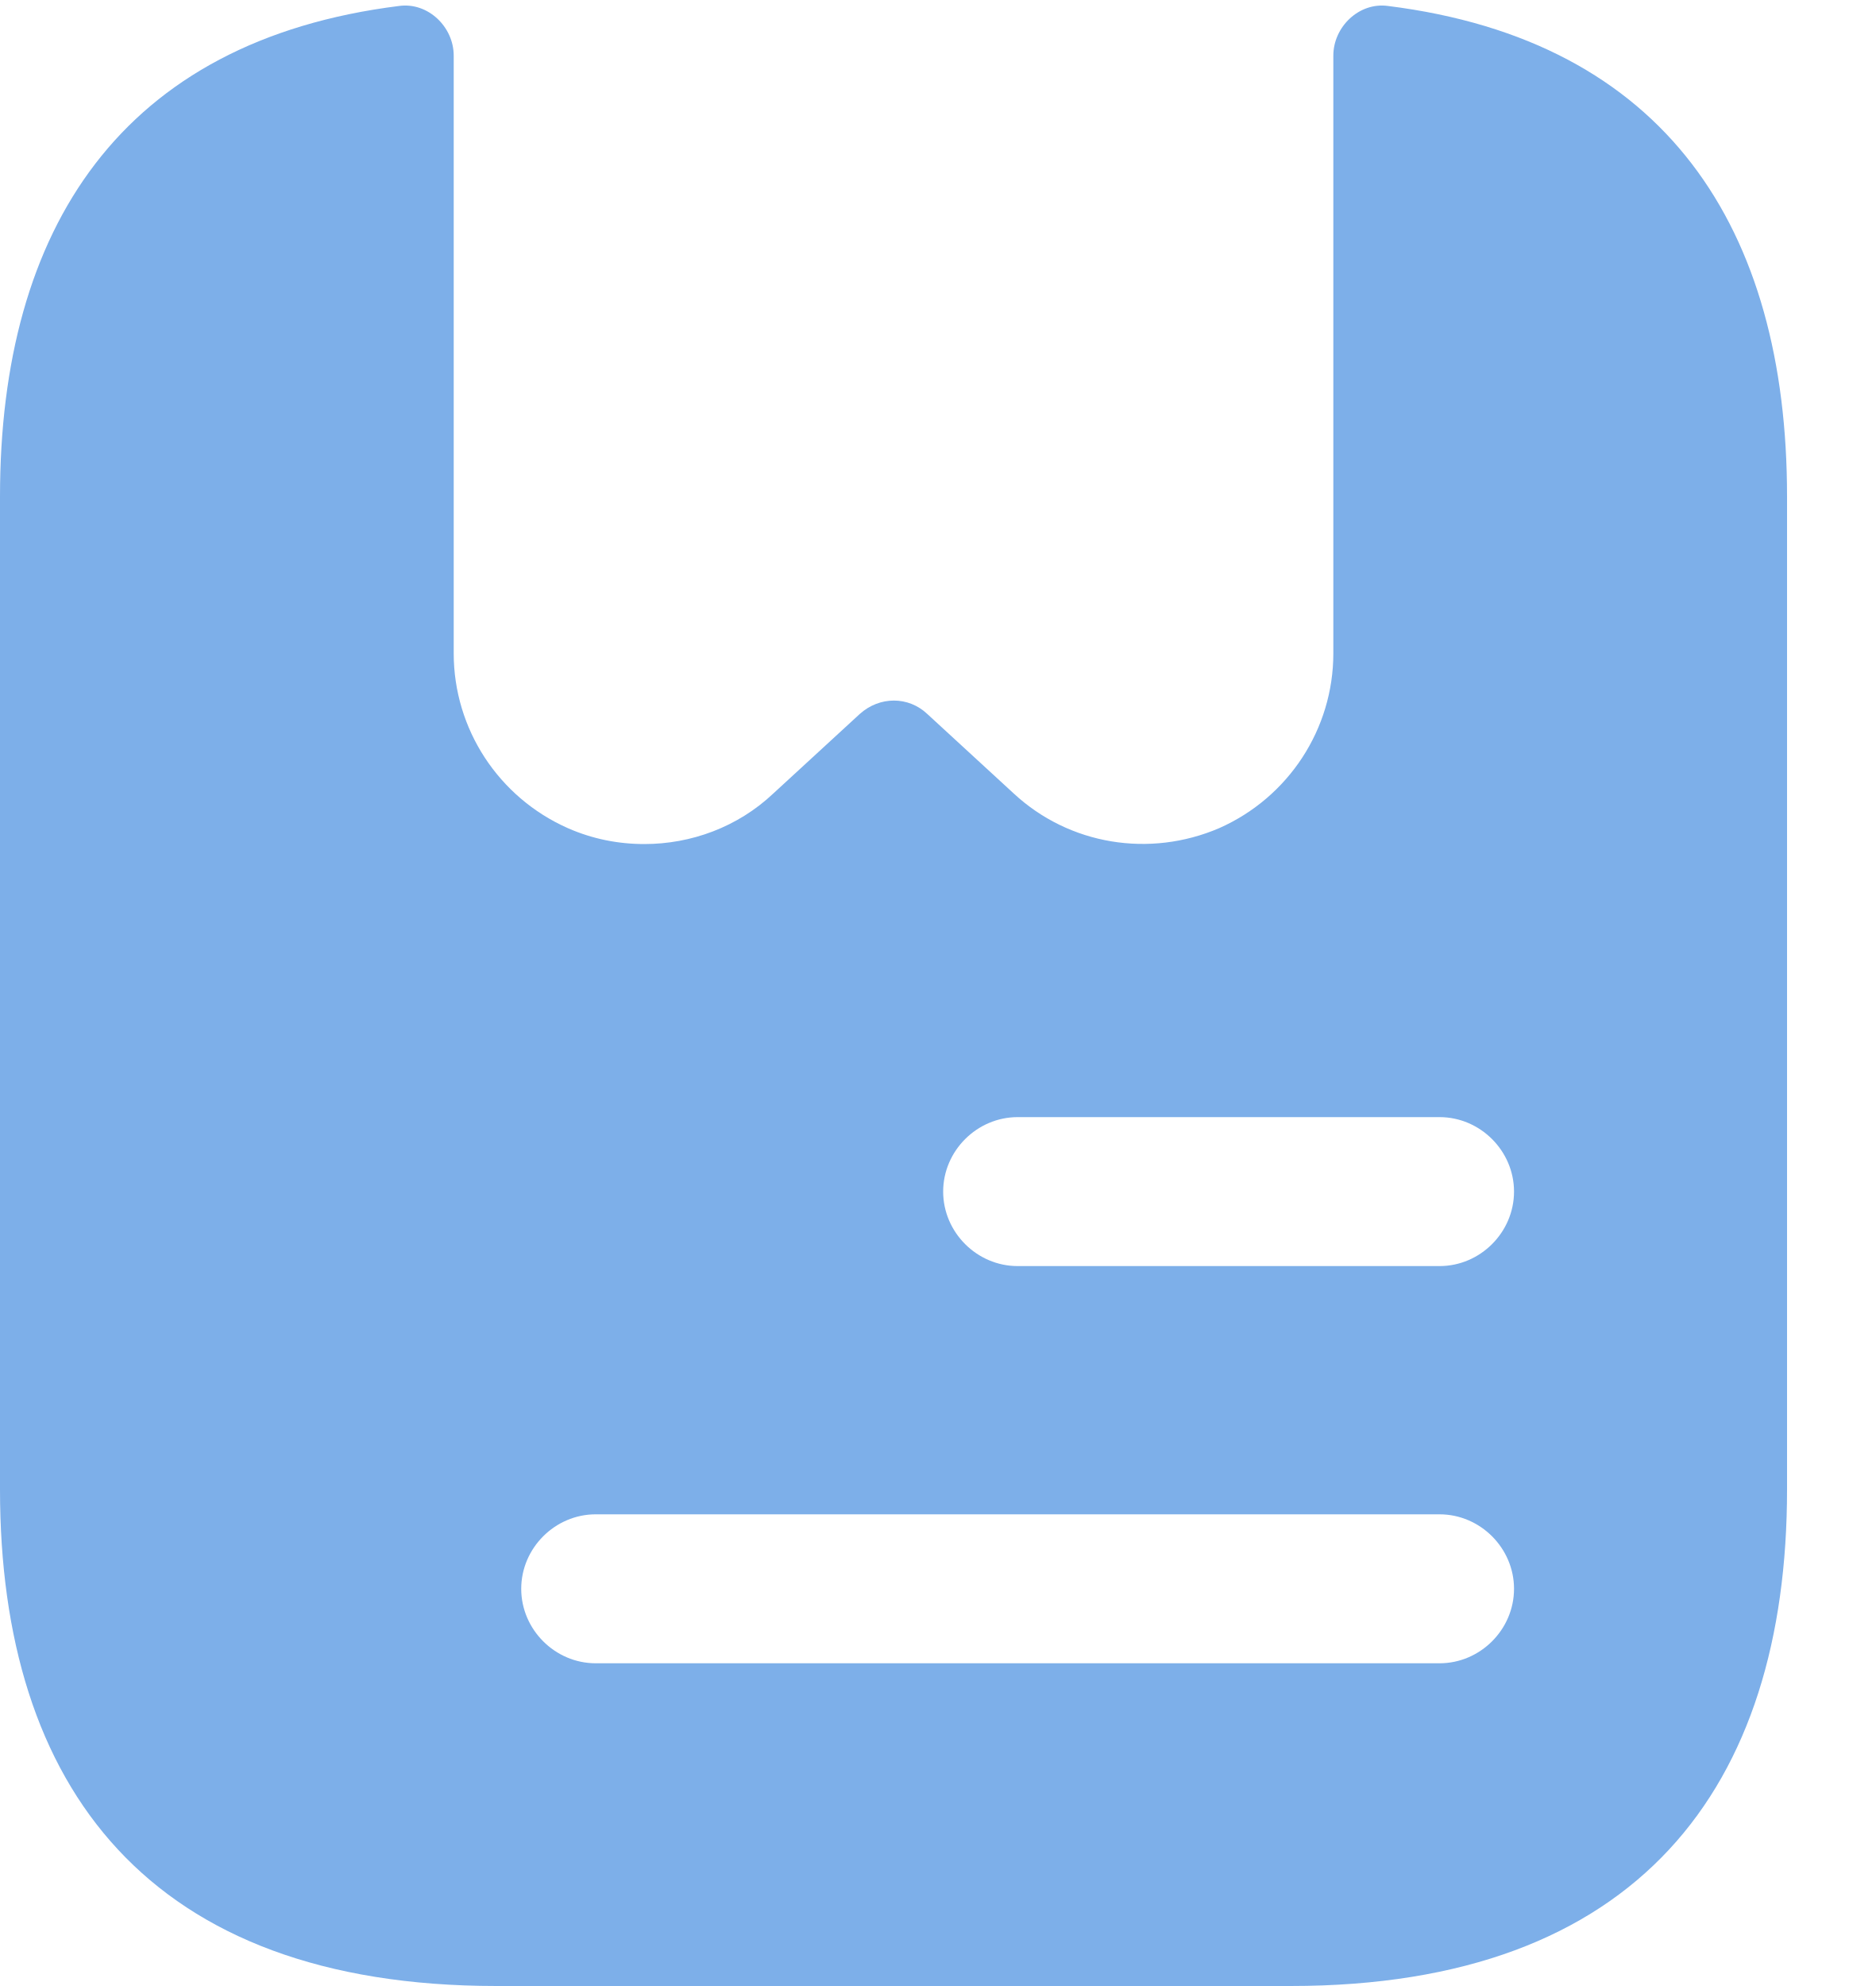
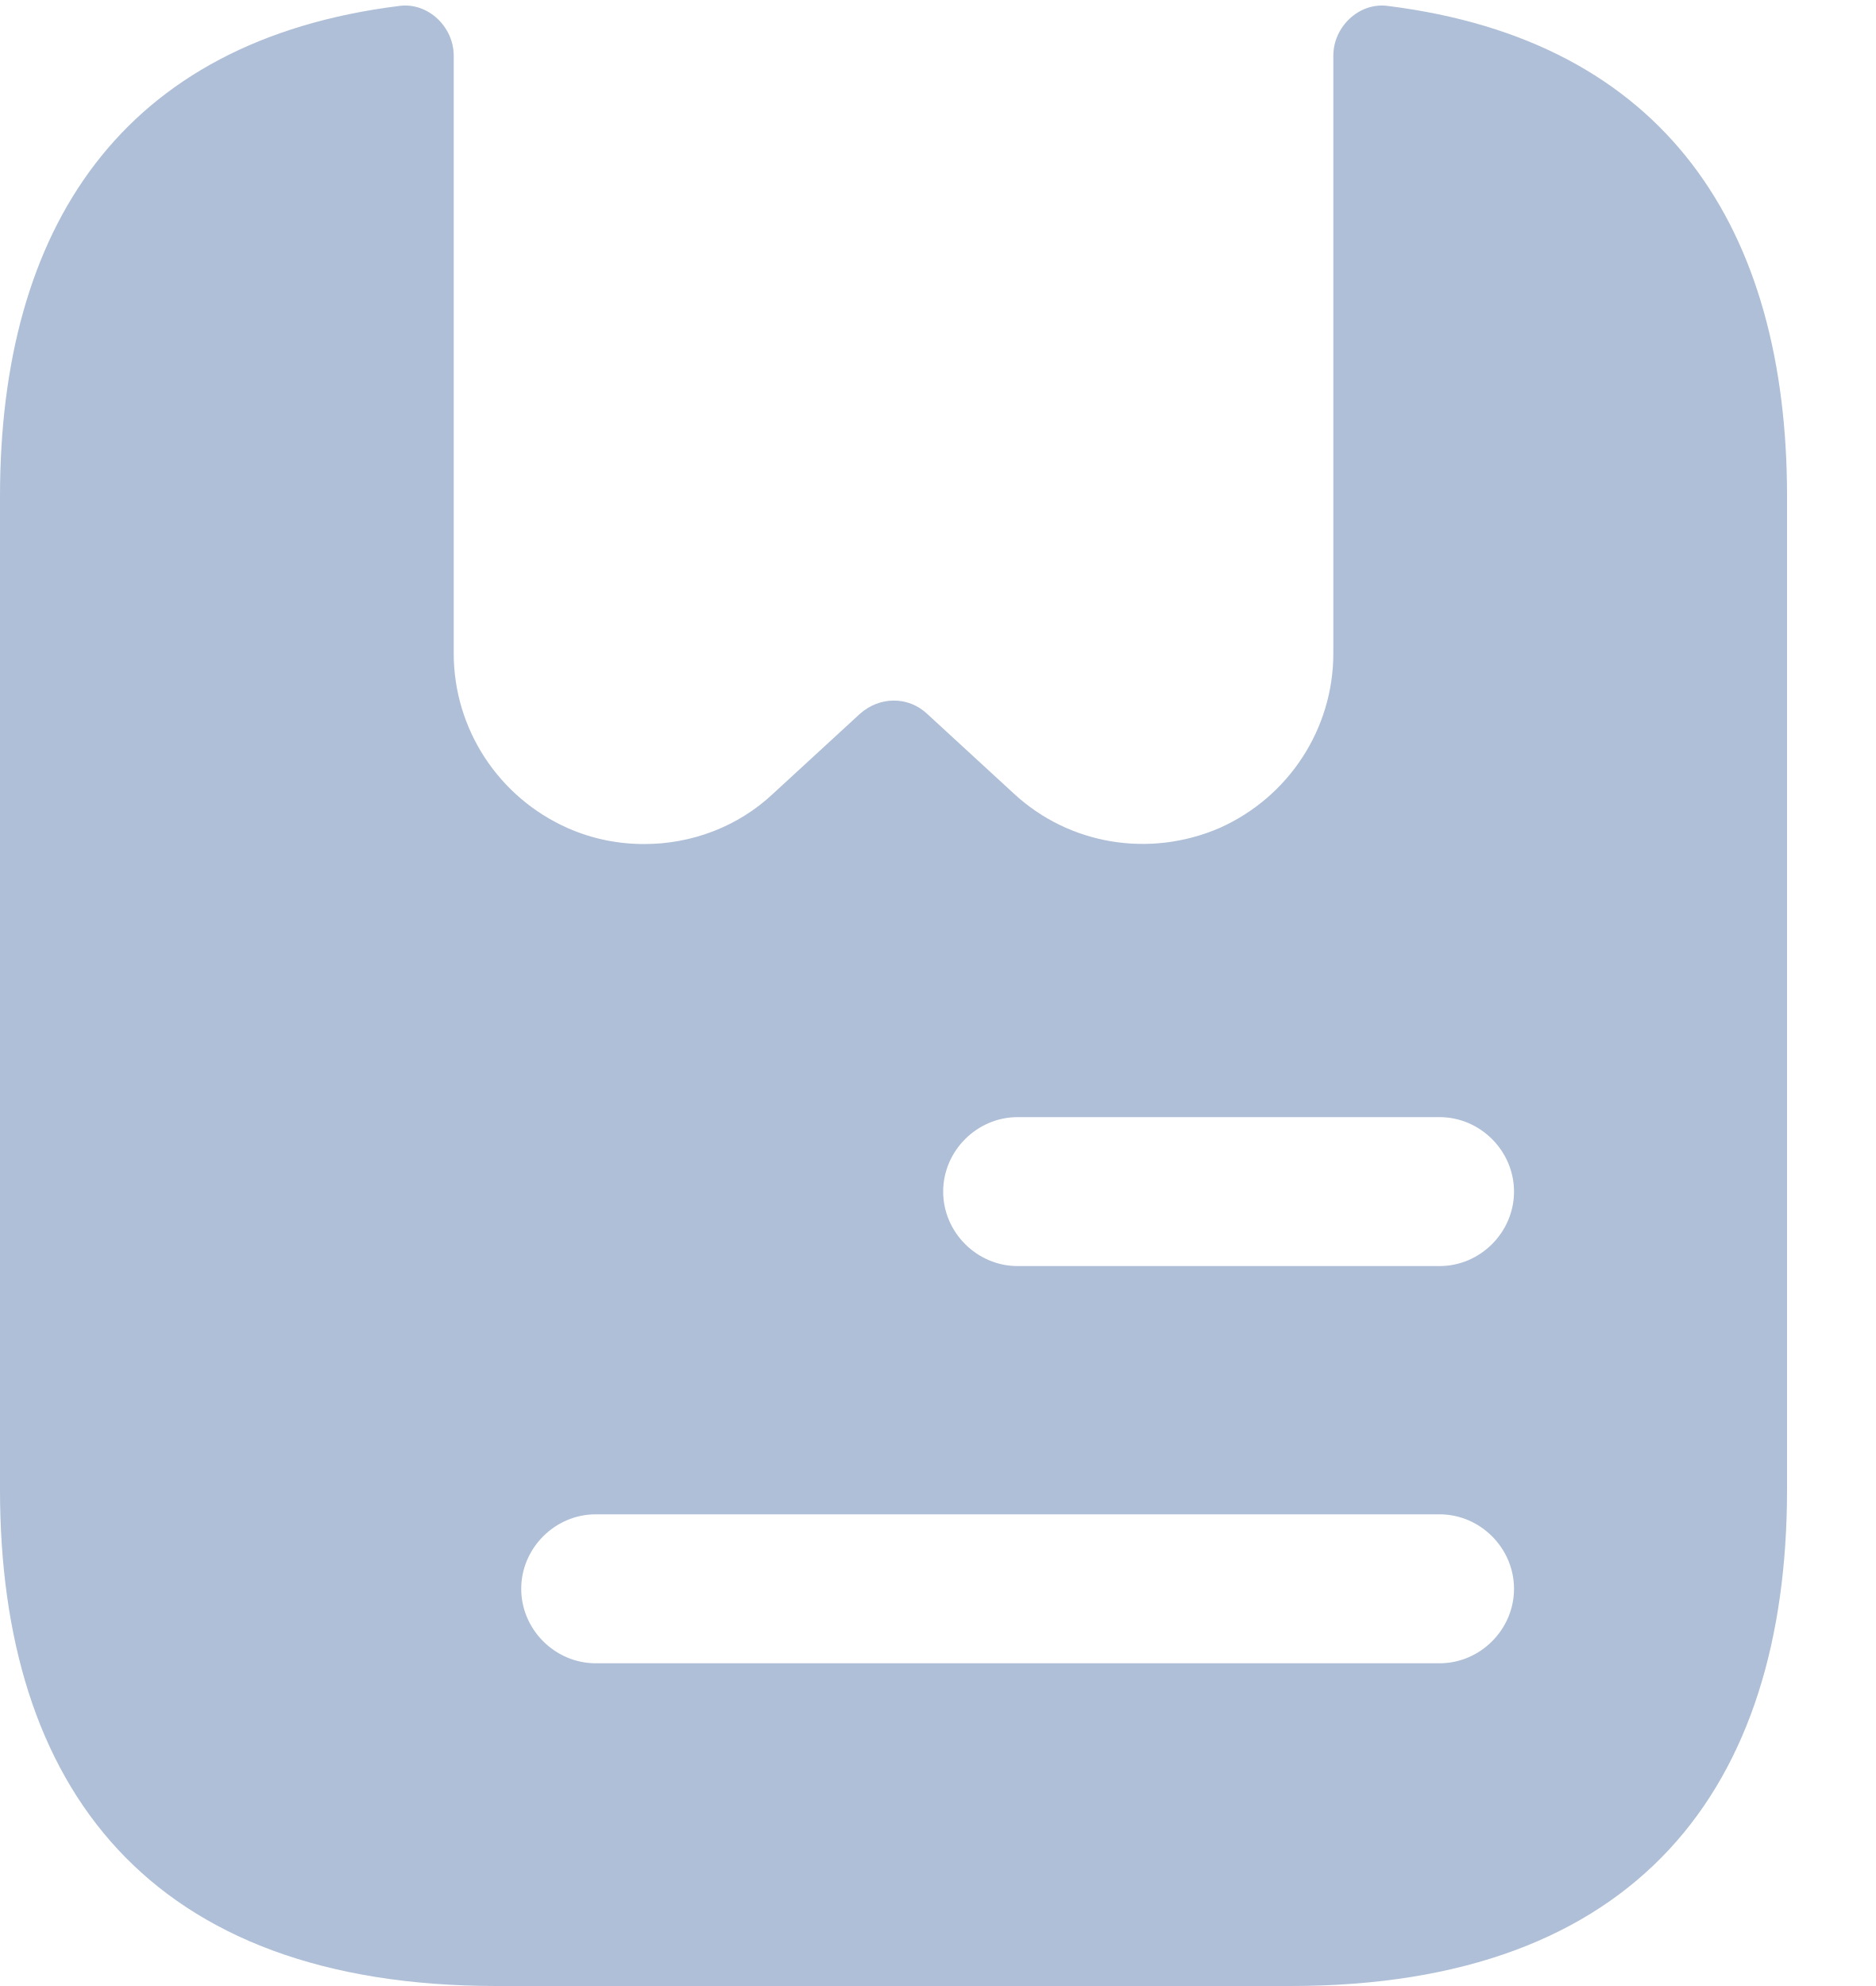
<svg xmlns="http://www.w3.org/2000/svg" width="17" height="18" viewBox="0 0 17 18" fill="none">
-   <path d="M12.582 0.054C12.321 0.018 12.087 0.243 12.087 0.504V5.922C12.087 6.606 11.682 7.227 11.052 7.506C10.422 7.776 9.693 7.659 9.189 7.191L8.406 6.471C8.235 6.309 7.974 6.309 7.794 6.471L7.011 7.191C6.687 7.497 6.264 7.65 5.841 7.65C5.607 7.65 5.373 7.605 5.148 7.506C4.518 7.227 4.113 6.606 4.113 5.922V0.504C4.113 0.243 3.879 0.018 3.618 0.054C1.098 0.369 0 2.07 0 4.5V13.5C0 16.2 1.35 18 4.5 18H11.7C14.85 18 16.2 16.2 16.2 13.5V4.5C16.2 2.07 15.102 0.369 12.582 0.054ZM13.05 15.075H5.4C5.031 15.075 4.725 14.769 4.725 14.4C4.725 14.031 5.031 13.725 5.4 13.725H13.05C13.419 13.725 13.725 14.031 13.725 14.4C13.725 14.769 13.419 15.075 13.05 15.075ZM13.05 11.475H9.225C8.856 11.475 8.55 11.169 8.55 10.8C8.55 10.431 8.856 10.125 9.225 10.125H13.05C13.419 10.125 13.725 10.431 13.725 10.8C13.725 11.169 13.419 11.475 13.05 11.475Z" fill="#7DAFE9" />
+   <path d="M12.582 0.054C12.321 0.018 12.087 0.243 12.087 0.504V5.922C12.087 6.606 11.682 7.227 11.052 7.506C10.422 7.776 9.693 7.659 9.189 7.191L8.406 6.471C8.235 6.309 7.974 6.309 7.794 6.471L7.011 7.191C6.687 7.497 6.264 7.65 5.841 7.65C5.607 7.65 5.373 7.605 5.148 7.506C4.518 7.227 4.113 6.606 4.113 5.922V0.504C4.113 0.243 3.879 0.018 3.618 0.054C1.098 0.369 0 2.07 0 4.5V13.5C0 16.2 1.35 18 4.5 18H11.7C14.85 18 16.2 16.2 16.2 13.5V4.5C16.2 2.07 15.102 0.369 12.582 0.054ZM13.05 15.075H5.4C5.031 15.075 4.725 14.769 4.725 14.4C4.725 14.031 5.031 13.725 5.4 13.725H13.05C13.419 13.725 13.725 14.031 13.725 14.4C13.725 14.769 13.419 15.075 13.05 15.075ZM13.05 11.475H9.225C8.856 11.475 8.55 11.169 8.55 10.8C8.55 10.431 8.856 10.125 9.225 10.125H13.05C13.419 10.125 13.725 10.431 13.725 10.8C13.725 11.169 13.419 11.475 13.05 11.475Z" fill="#AEBFD7" />
</svg>
